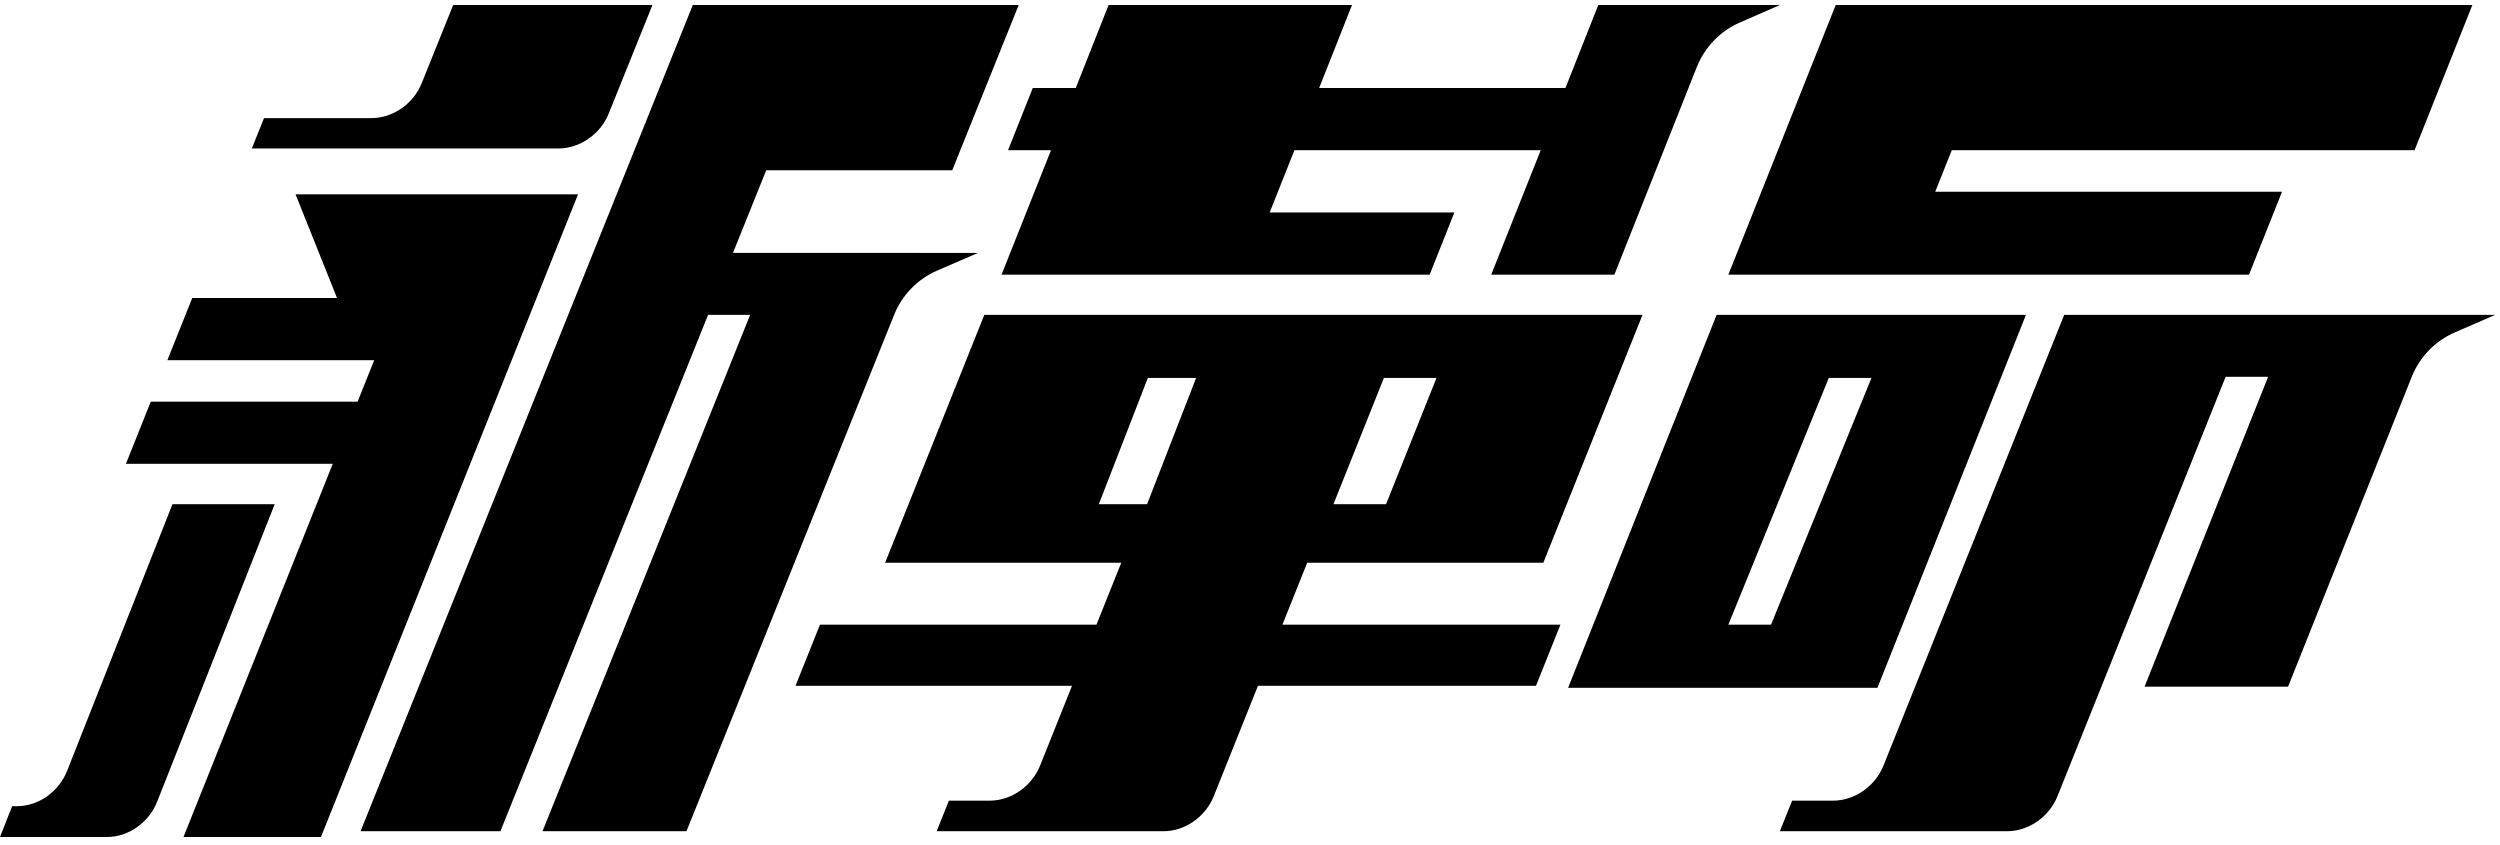
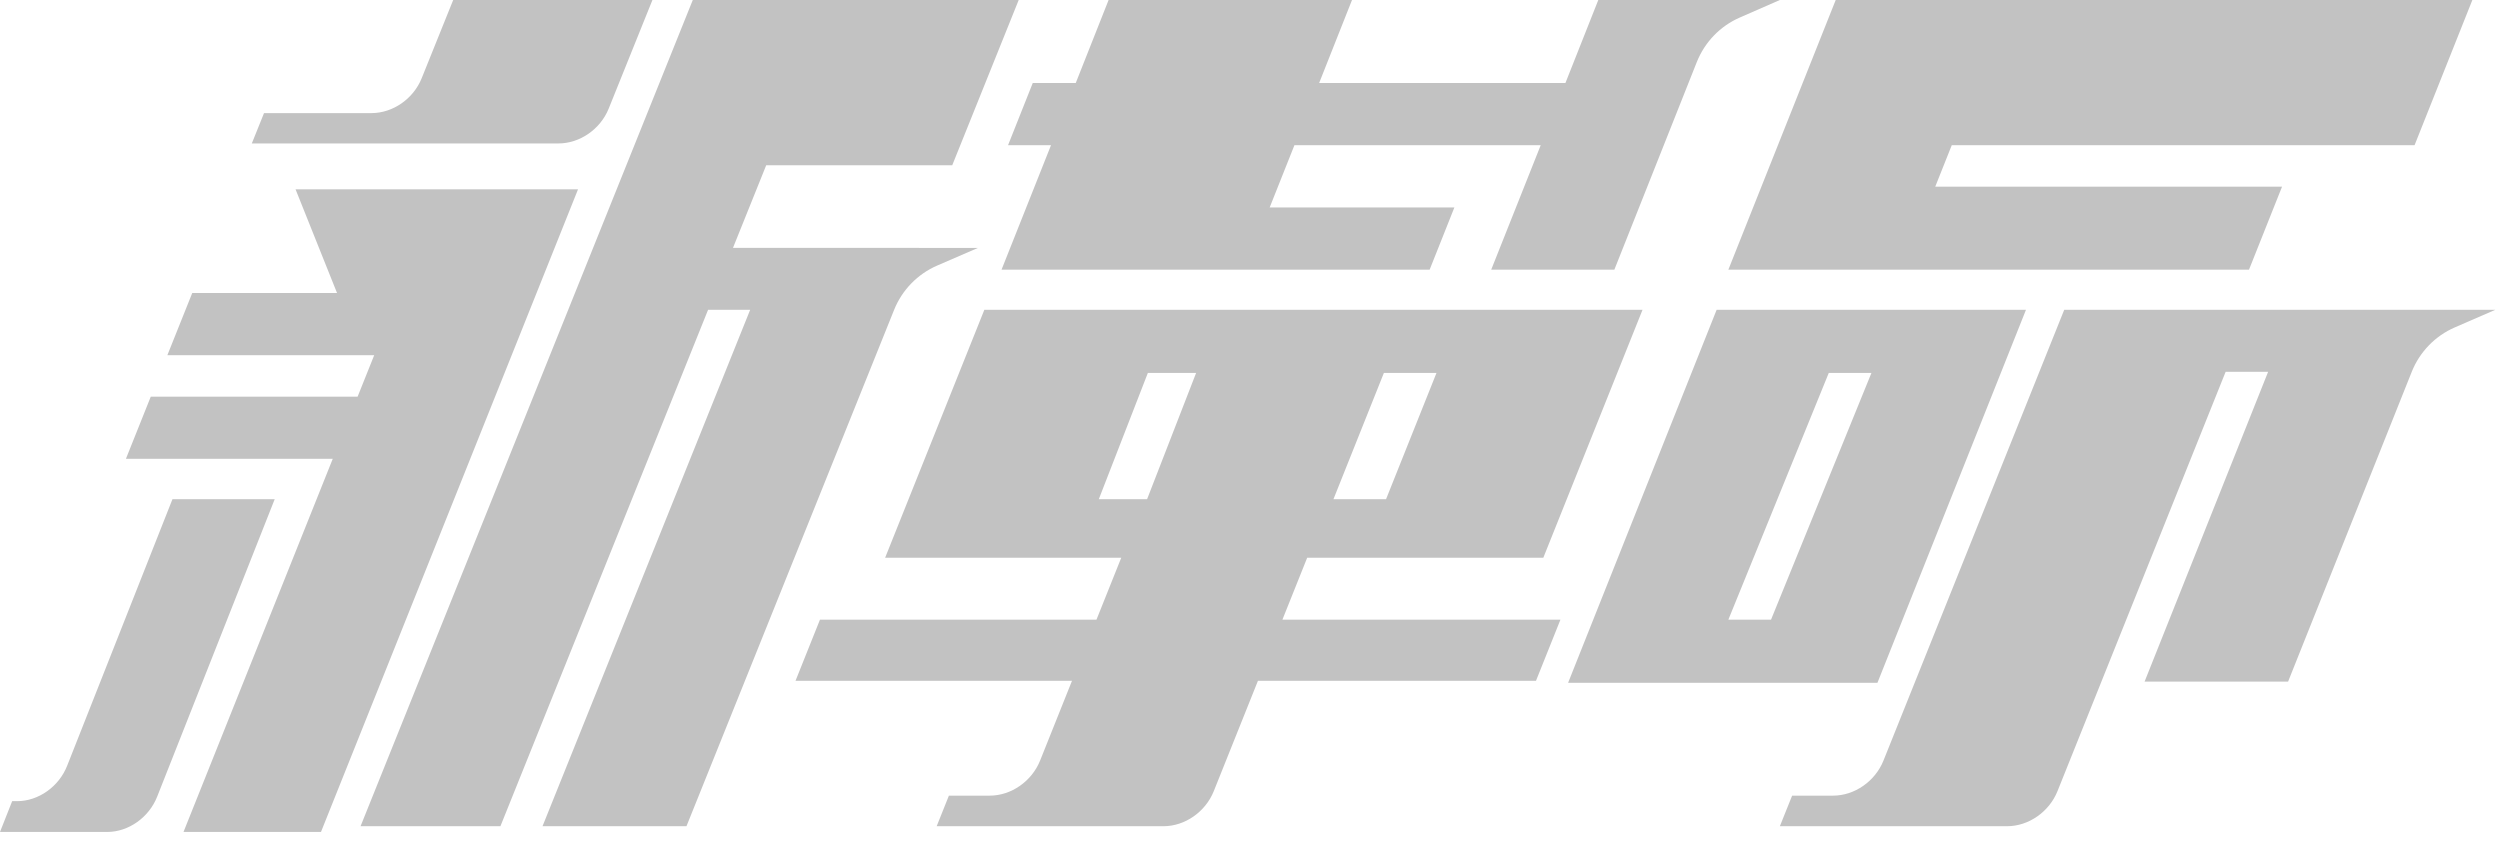
<svg xmlns="http://www.w3.org/2000/svg" width="148px" height="50px" viewBox="0 0 148 50" version="1.1">
  <defs />
-   <g id="Symbols" stroke="none" stroke-width="1" fill="none" fill-rule="evenodd">
-     <g id="layout-new" transform="translate(-566, -19)" fill="#000000">
-       <g transform="translate(9, 14)" id="layout">
-         <g>
-           <g id="logo-g" transform="translate(557, 5.296875)">
-             <path d="M62.22,8.596 L59.676,8.596 L61.14,4.912 L63.685,4.912 L65.629,0 L80.039,0 L78.094,4.912 L92.674,4.912 L94.619,0 L101.903,0 L101.909,0 L105.368,0 L102.987,1.042 C101.83,1.549 100.918,2.496 100.448,3.68 L95.57,15.964 L88.28,15.964 L91.21,8.596 L76.63,8.596 L75.165,12.28 L86.1,12.28 L84.635,15.964 L73.701,15.964 L70.603,15.964 L59.291,15.964 L62.22,8.596 Z M77.386,33.016 L75.919,36.684 L92.378,36.684 L90.93,40.304 L74.47,40.304 L71.856,46.835 C71.365,48.063 70.148,48.912 68.878,48.912 L60.018,48.912 L55.451,48.912 L56.175,47.102 L58.595,47.102 C59.864,47.102 61.082,46.253 61.574,45.025 L63.462,40.304 L47.094,40.304 L48.542,36.684 L64.911,36.684 L66.379,33.016 L62.314,33.016 L55.757,33.016 L52.4,33.016 L58.272,18.342 L61.628,18.342 L68.186,18.342 L87.495,18.342 L91.408,18.342 L97.237,18.342 L91.365,33.016 L85.536,33.016 L81.624,33.016 L77.386,33.016 Z M111.145,40.42 L109.039,40.42 L103.82,40.42 L100.158,40.42 L93.718,40.42 L92.832,40.42 L101.624,18.342 L102.509,18.342 L108.949,18.342 L112.612,18.342 L117.83,18.342 L119.937,18.342 L111.145,40.42 Z M112.611,15.964 L102.319,15.964 L108.185,1.228 L108.674,0 L146.364,0 L142.942,8.596 L115.544,8.596 L114.566,11.052 L135.097,11.052 L133.141,15.964 L112.611,15.964 Z M144.239,18.342 L147.719,18.342 L145.326,19.381 C144.163,19.886 143.246,20.832 142.775,22.012 L135.455,40.352 L126.959,40.352 L134.273,22.01 L131.758,22.01 L121.804,46.835 C121.312,48.063 120.092,48.912 118.82,48.912 L118.626,48.912 L110.086,48.912 L109.944,48.912 L105.368,48.912 L106.094,47.102 L108.518,47.102 C109.79,47.102 111.01,46.253 111.502,45.025 L122.201,18.342 L122.343,18.342 L125.317,18.342 L126.878,18.342 L130.883,18.342 L133.229,18.342 L136.92,18.342 L140.627,18.342 L141.862,18.342 L144.239,18.342 Z M55.488,15.718 C54.323,16.222 53.405,17.165 52.932,18.342 L40.639,48.912 L32.117,48.912 L44.409,18.342 L41.918,18.342 L29.625,48.912 L21.345,48.912 L41.013,0 L44.684,0 L49.294,0 L60.307,0 L56.373,9.782 L45.36,9.782 L43.393,14.673 L47.064,14.673 L54.407,14.673 L54.406,14.676 L57.896,14.676 L55.488,15.718 Z M33.06,8.492 L23.409,8.492 L14.907,8.492 L15.63,6.696 L21.989,6.696 C23.256,6.696 24.472,5.853 24.962,4.635 L26.829,0 L38.624,0 L36.034,6.431 C35.543,7.649 34.328,8.492 33.06,8.492 Z M10.21,29.551 L16.263,29.551 L9.305,47.16 C8.817,48.397 7.606,49.252 6.344,49.252 L3.633,49.252 L0,49.252 L0.72,47.429 L1.011,47.429 C2.273,47.429 3.484,46.574 3.973,45.338 L10.21,29.551 Z M17.497,11.209 L34.219,11.209 L31.765,17.345 L30.292,21.027 L29.31,23.481 L27.838,27.162 L19.002,49.252 L10.863,49.252 L19.699,27.162 L7.454,27.162 L8.926,23.481 L21.171,23.481 L22.153,21.027 L9.908,21.027 L11.381,17.345 L12.928,17.345 L18.438,17.345 L19.952,17.345 L17.497,11.209 Z M67.908,29.551 L70.81,22.078 L67.953,22.078 L65.05,29.551 L67.908,29.551 Z M102.319,36.684 L104.845,36.684 L110.789,22.078 L108.263,22.078 L102.319,36.684 Z M81.926,22.078 L78.941,29.551 L82.055,29.551 L85.04,22.078 L81.926,22.078 Z" id="Combined-Shape-Copy-2" />
-           </g>
-         </g>
-       </g>
+   <g id="Page-1" stroke="none" stroke-width="1" fill="none" fill-rule="evenodd">
+     <g id="瞄準鏡" transform="translate(-351, -404)" fill="#C2C2C2">
+       <path d="M413.22,412.596 L410.676,412.596 L412.14,408.912 L414.685,408.912 L416.629,404 L431.039,404 L429.094,408.912 L443.674,408.912 L445.619,404 L452.903,404 L452.909,404 L456.368,404 L453.987,405.042 C452.83,405.549 451.918,406.496 451.448,407.68 L446.57,419.964 L439.28,419.964 L442.21,412.596 L427.63,412.596 L426.165,416.28 L437.1,416.28 L435.635,419.964 L424.701,419.964 L421.603,419.964 L410.291,419.964 L413.22,412.596 Z M428.386,437.016 L426.919,440.684 L443.378,440.684 L441.93,444.304 L425.47,444.304 L422.856,450.835 C422.365,452.063 421.148,452.912 419.878,452.912 L411.018,452.912 L406.451,452.912 L407.175,451.102 L409.595,451.102 C410.864,451.102 412.082,450.253 412.574,449.025 L414.462,444.304 L398.094,444.304 L399.542,440.684 L415.911,440.684 L417.379,437.016 L413.314,437.016 L406.757,437.016 L403.4,437.016 L409.272,422.342 L412.628,422.342 L419.186,422.342 L438.495,422.342 L442.408,422.342 L448.237,422.342 L442.365,437.016 L436.536,437.016 L432.624,437.016 L428.386,437.016 Z M462.145,444.42 L460.039,444.42 L454.82,444.42 L451.158,444.42 L444.718,444.42 L443.832,444.42 L452.624,422.342 L453.509,422.342 L459.949,422.342 L463.612,422.342 L468.83,422.342 L470.937,422.342 L462.145,444.42 Z M463.611,419.964 L453.319,419.964 L459.185,405.228 L459.674,404 L497.364,404 L493.942,412.596 L466.544,412.596 L465.566,415.052 L486.097,415.052 L484.141,419.964 L463.611,419.964 Z M495.239,422.342 L498.719,422.342 L496.326,423.381 C495.163,423.886 494.246,424.832 493.775,426.012 L486.455,444.352 L477.959,444.352 L485.273,426.01 L482.758,426.01 L472.804,450.835 C472.312,452.063 471.092,452.912 469.82,452.912 L469.626,452.912 L461.086,452.912 L460.944,452.912 L456.368,452.912 L457.094,451.102 L459.518,451.102 C460.79,451.102 462.01,450.253 462.502,449.025 L473.201,422.342 L473.343,422.342 L476.317,422.342 L477.878,422.342 L481.883,422.342 L484.229,422.342 L487.92,422.342 L491.627,422.342 L492.862,422.342 L495.239,422.342 Z M406.488,419.718 C405.323,420.222 404.405,421.165 403.932,422.342 L391.639,452.912 L383.117,452.912 L395.409,422.342 L392.918,422.342 L380.625,452.912 L372.345,452.912 L392.013,404 L395.684,404 L400.294,404 L411.307,404 L407.373,413.782 L396.36,413.782 L394.393,418.673 L398.064,418.673 L405.407,418.673 L405.406,418.676 L408.896,418.676 L406.488,419.718 Z M384.06,412.492 L374.409,412.492 L365.907,412.492 L366.63,410.696 L372.989,410.696 C374.256,410.696 375.472,409.853 375.962,408.635 L377.829,404 L389.624,404 L387.034,410.431 C386.543,411.649 385.328,412.492 384.06,412.492 Z M361.21,433.551 L367.263,433.551 L360.305,451.16 C359.817,452.397 358.606,453.252 357.344,453.252 L354.633,453.252 L351,453.252 L351.72,451.429 L352.011,451.429 C353.273,451.429 354.484,450.574 354.973,449.338 L361.21,433.551 Z M368.497,415.209 L385.219,415.209 L382.765,421.345 L381.292,425.027 L380.31,427.481 L378.838,431.162 L370.002,453.252 L361.863,453.252 L370.699,431.162 L358.454,431.162 L359.926,427.481 L372.171,427.481 L373.153,425.027 L360.908,425.027 L362.381,421.345 L363.928,421.345 L369.438,421.345 L370.952,421.345 L368.497,415.209 Z M418.908,433.551 L421.81,426.078 L418.953,426.078 L416.05,433.551 L418.908,433.551 Z M453.319,440.684 L455.845,440.684 L461.789,426.078 L459.263,426.078 L453.319,440.684 Z M432.926,426.078 L429.941,433.551 L433.055,433.551 L436.04,426.078 L432.926,426.078 Z" id="Combined-Shape-Copy-2" />
    </g>
  </g>
</svg>
